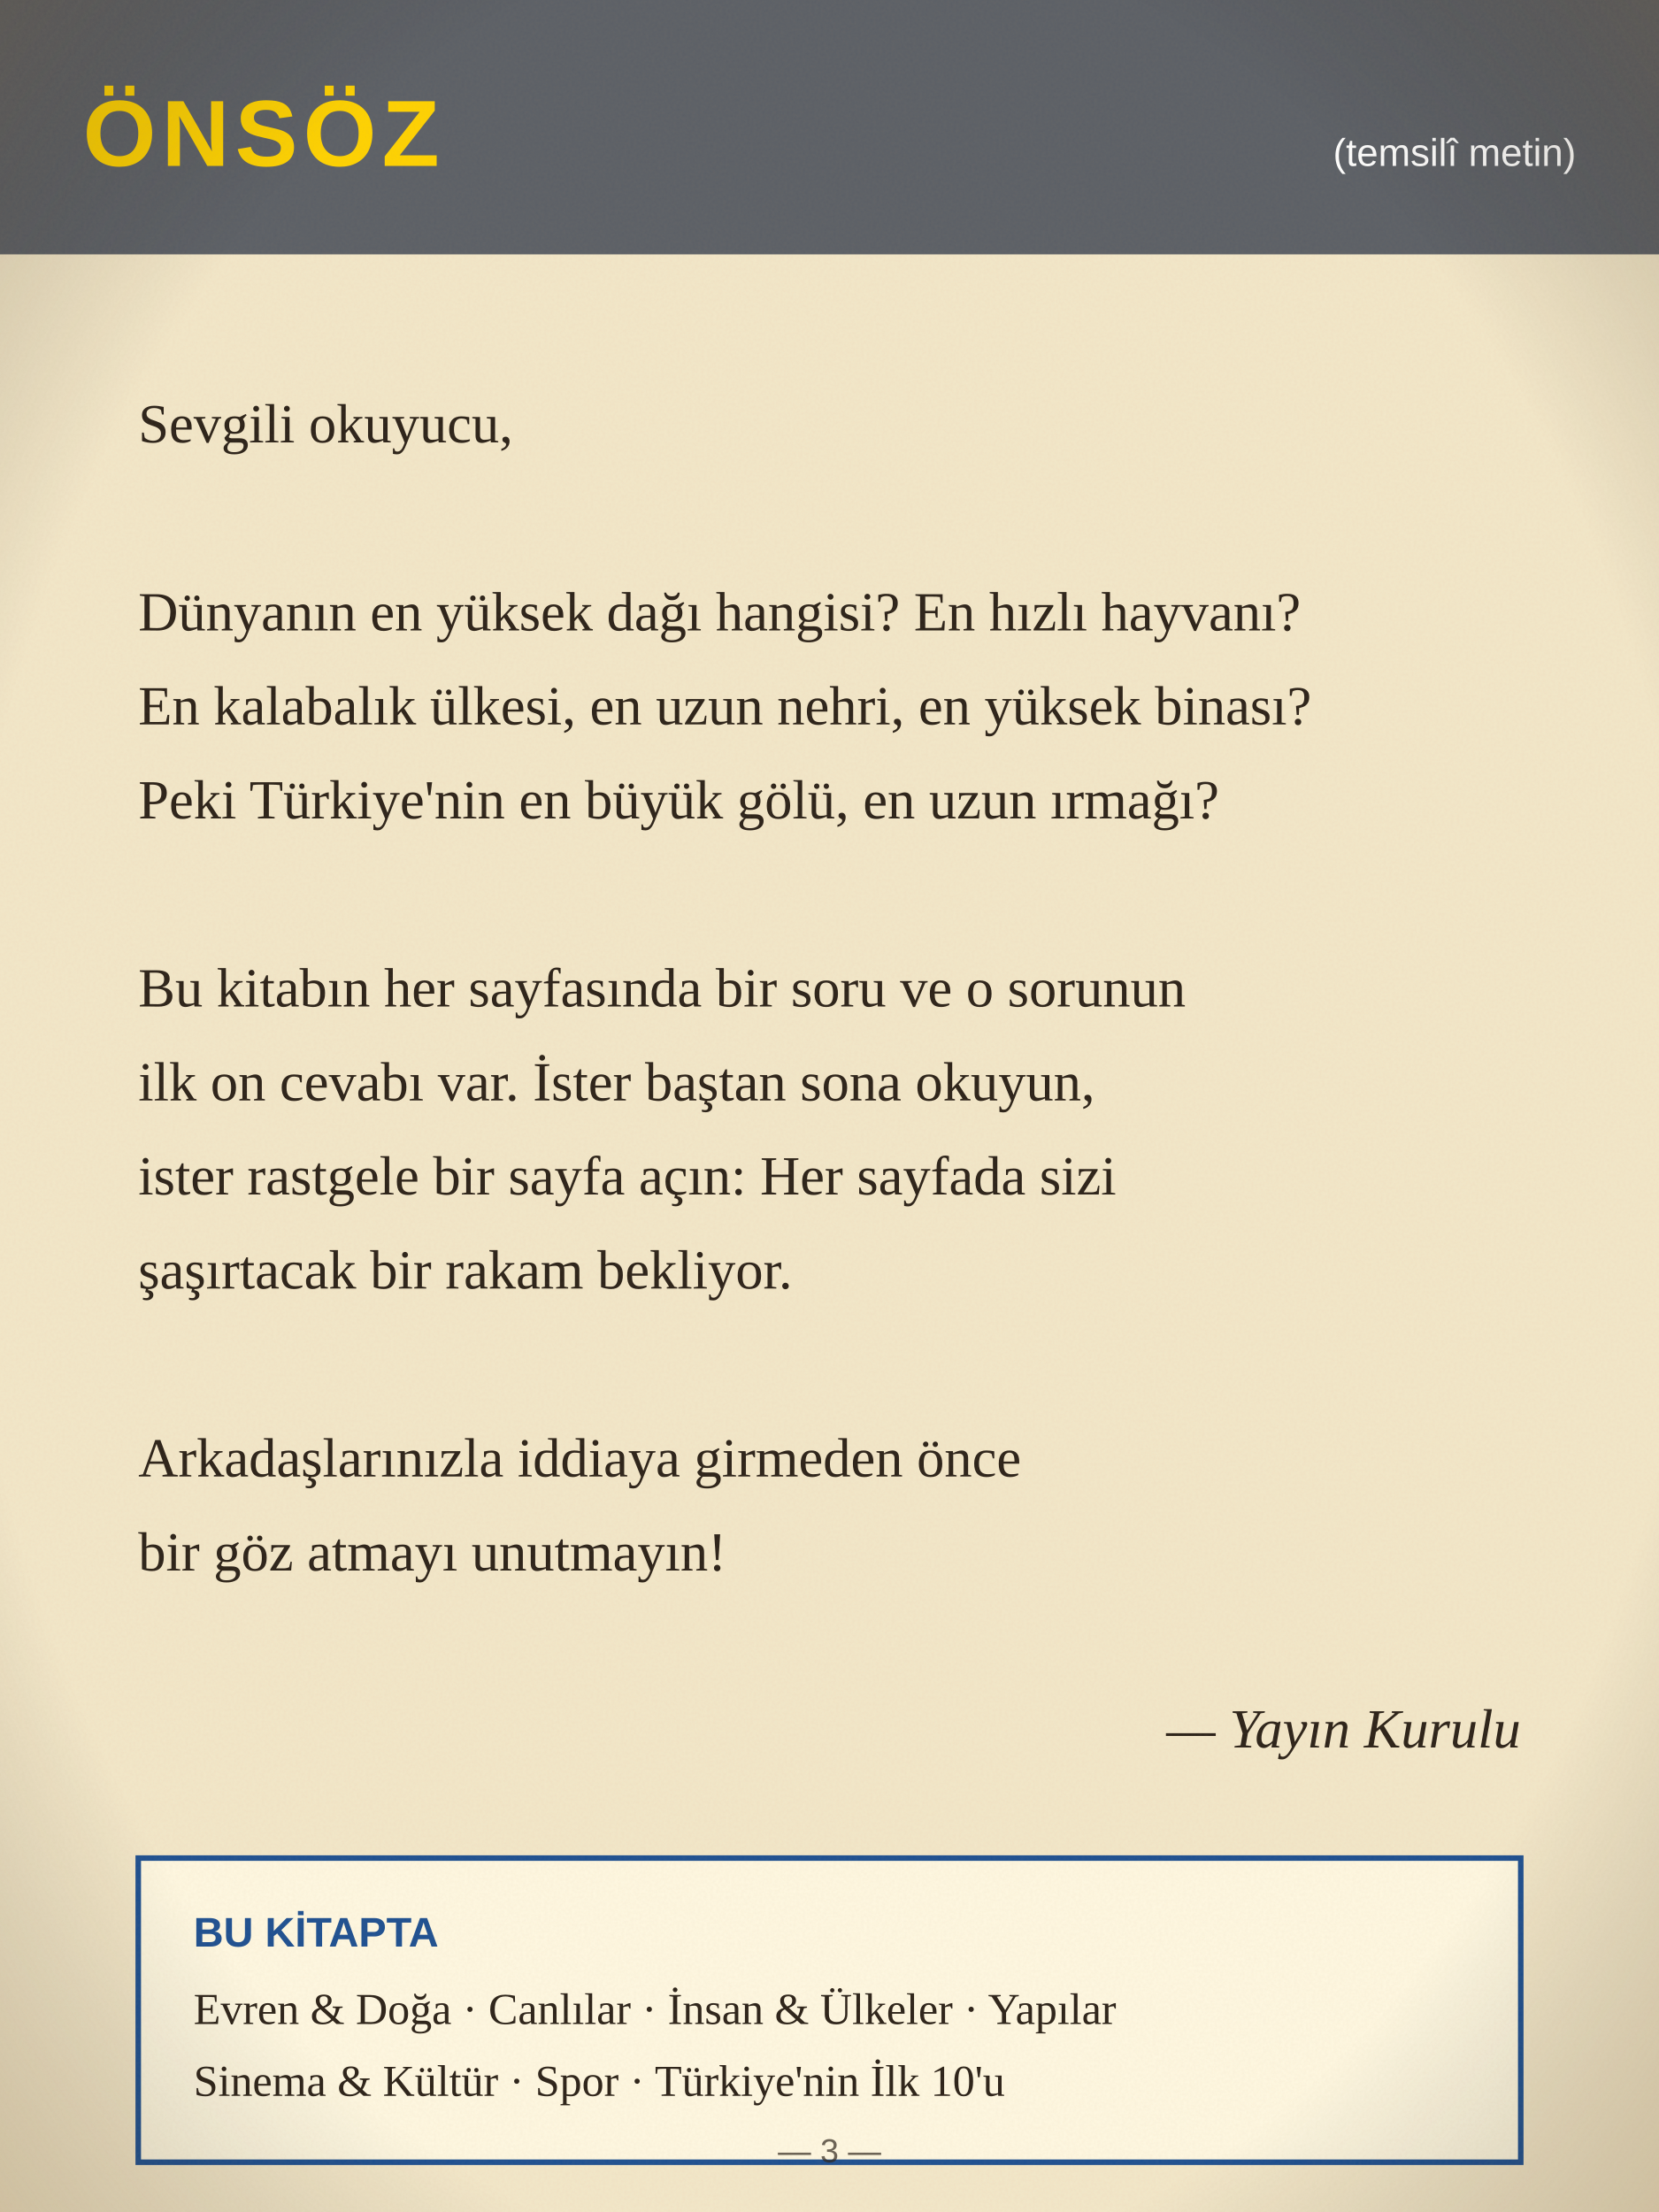
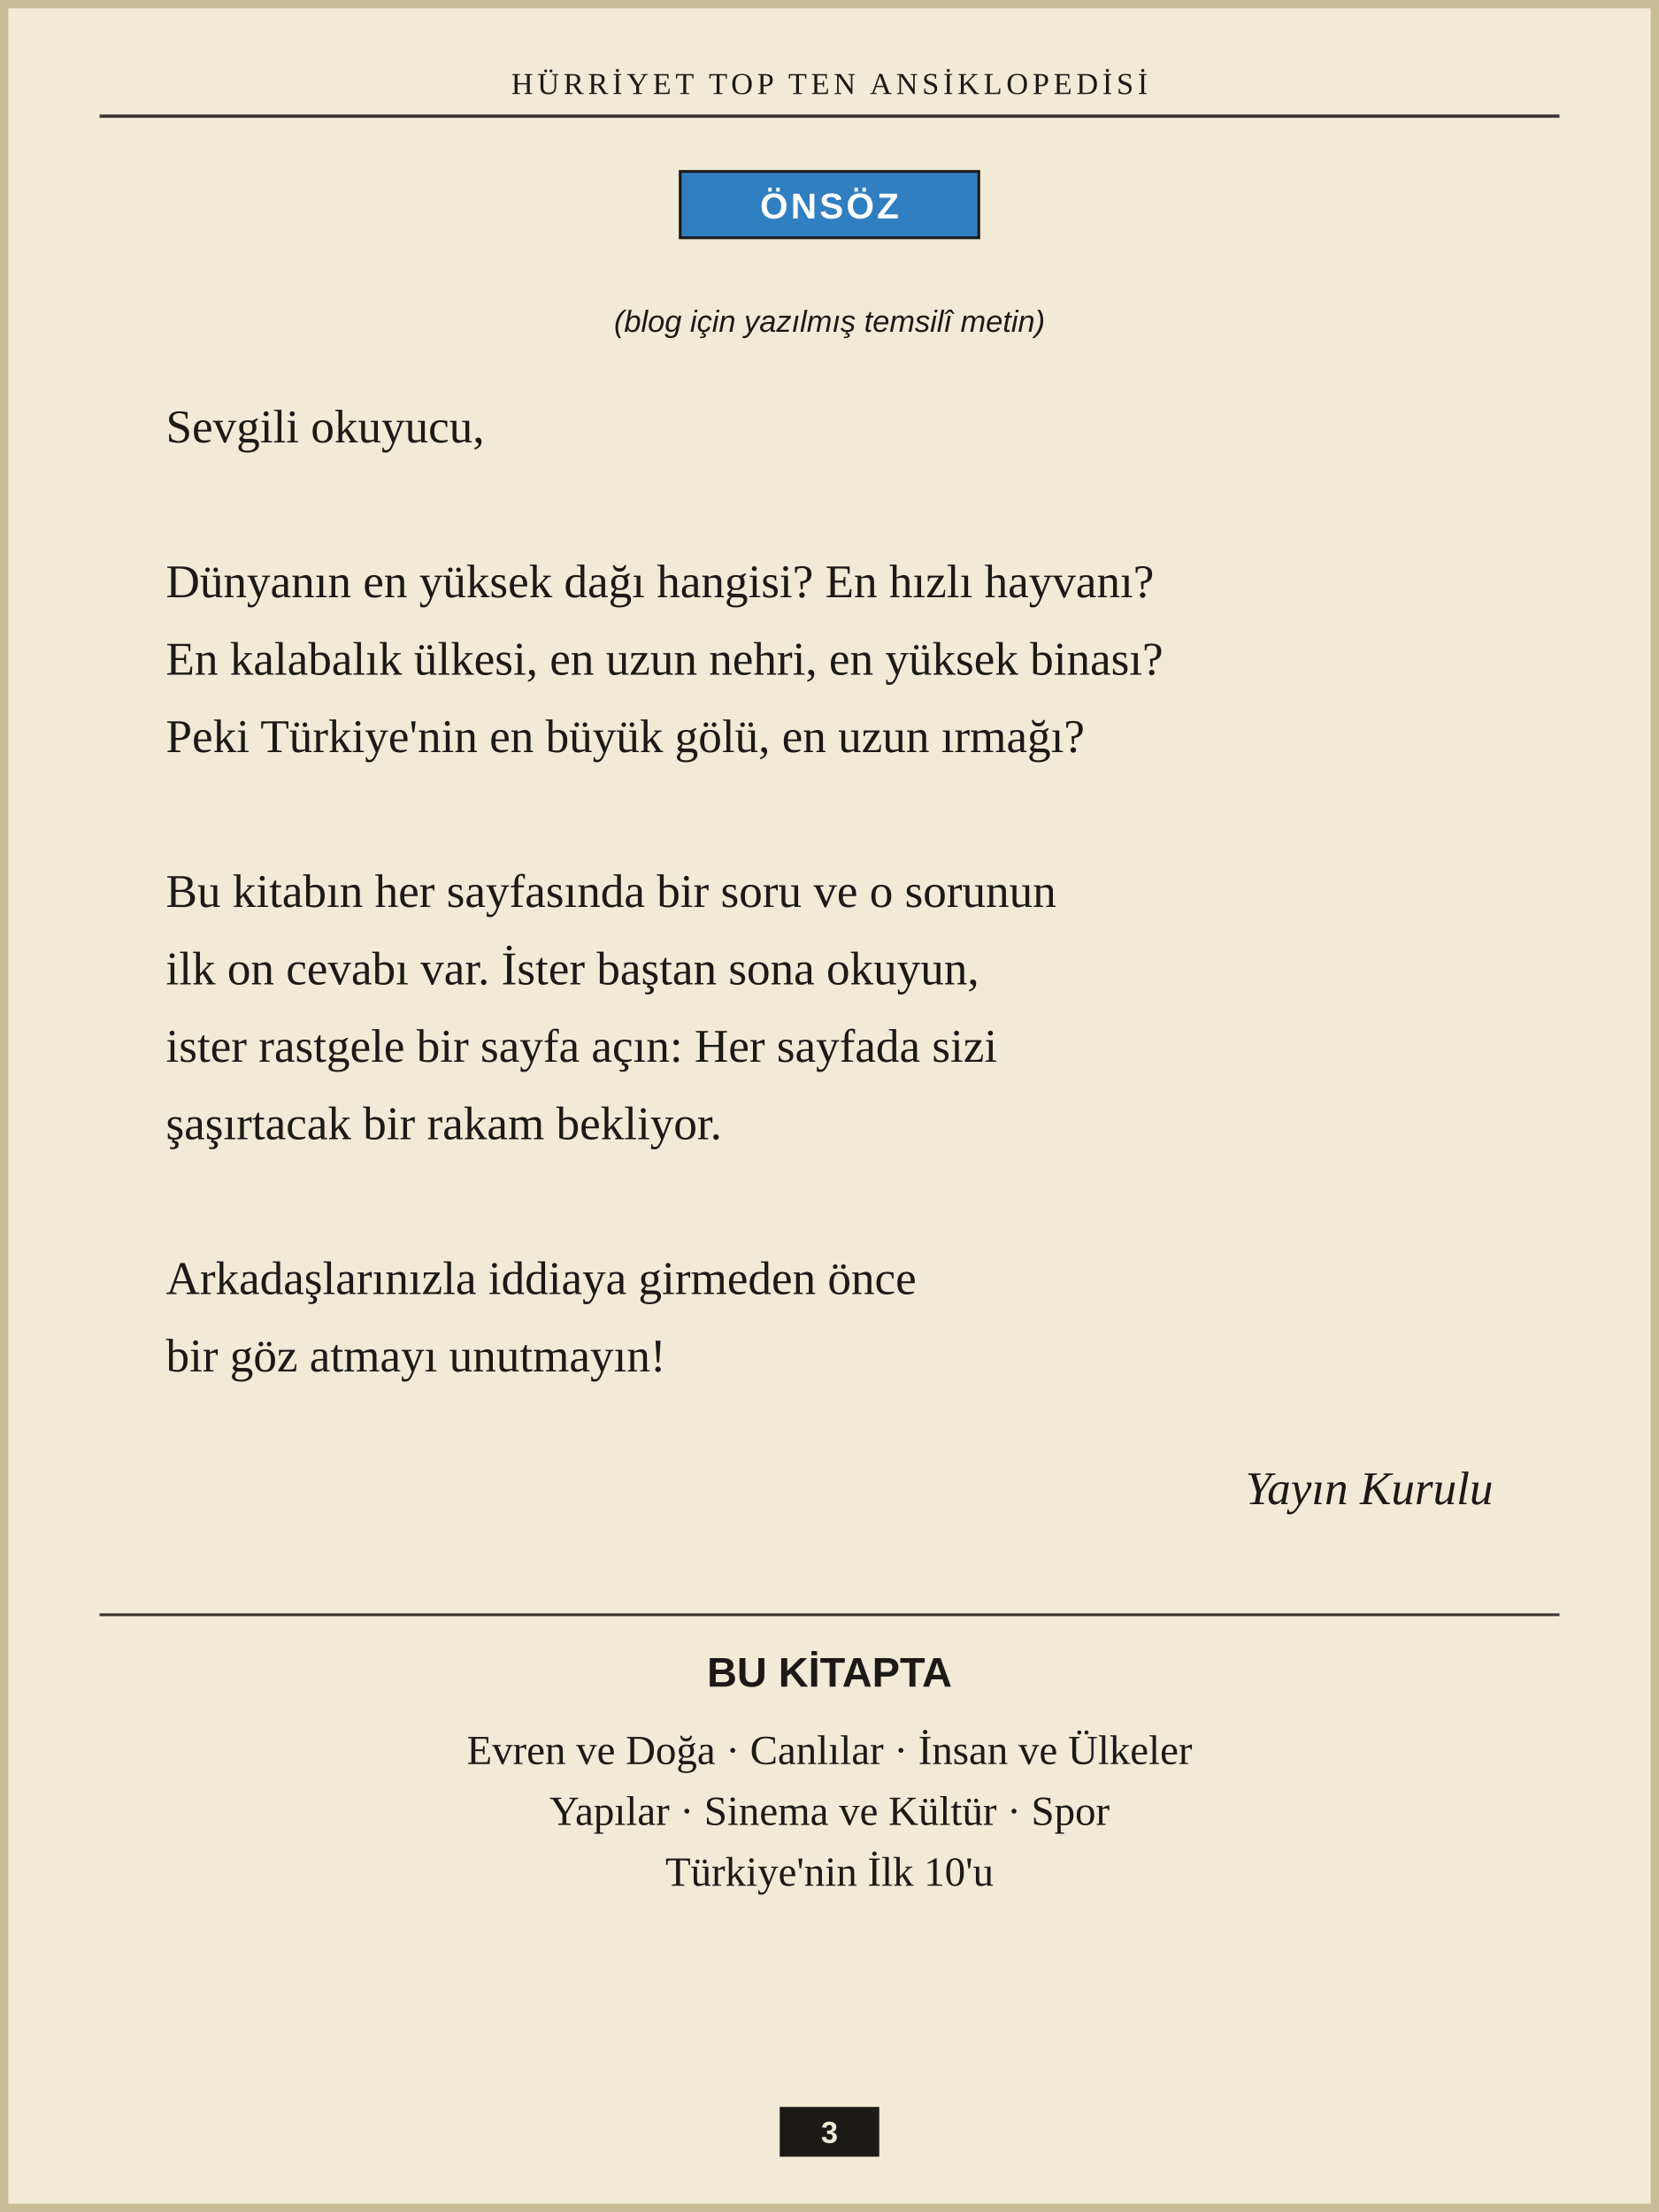
<svg xmlns="http://www.w3.org/2000/svg" width="600" height="800" viewBox="0 0 600 800">
-   <defs>
-     <filter id="n">
-       <feTurbulence type="fractalNoise" baseFrequency="0.9" numOctaves="2" seed="4" />
-       <feColorMatrix values="0 0 0 0 0.45 0 0 0 0 0.35 0 0 0 0 0.2 0 0 0 0.08 0" />
-       <feComposite in2="SourceGraphic" operator="in" />
-     </filter>
-     <radialGradient id="v" cx="50%" cy="50%" r="75%">
-       <stop offset="70%" stop-color="#000" stop-opacity="0" />
-       <stop offset="100%" stop-color="#6b4a1e" stop-opacity="0.28" />
-     </radialGradient>
-   </defs>
-   <rect width="600" height="800" fill="#f3e7c9" />
-   <rect x="0" y="0" width="600" height="92" fill="#5b5f66" />
-   <text x="30" y="60" font-family="Arial, Helvetica, sans-serif" font-weight="900" font-size="34" fill="#ffd200" letter-spacing="2">ÖNSÖZ</text>
-   <text x="570" y="60" font-family="Arial, Helvetica, sans-serif" font-size="14" fill="#fff" text-anchor="end">(temsilî metin)</text>
-   <text x="50" y="160" font-family="Georgia, 'Times New Roman', serif" font-size="20" fill="#2b2118">Sevgili okuyucu,</text>
-   <text x="50" y="194" font-family="Georgia, 'Times New Roman', serif" font-size="20" fill="#2b2118" />
-   <text x="50" y="228" font-family="Georgia, 'Times New Roman', serif" font-size="20" fill="#2b2118">Dünyanın en yüksek dağı hangisi? En hızlı hayvanı?</text>
-   <text x="50" y="262" font-family="Georgia, 'Times New Roman', serif" font-size="20" fill="#2b2118">En kalabalık ülkesi, en uzun nehri, en yüksek binası?</text>
-   <text x="50" y="296" font-family="Georgia, 'Times New Roman', serif" font-size="20" fill="#2b2118">Peki Türkiye'nin en büyük gölü, en uzun ırmağı?</text>
-   <text x="50" y="330" font-family="Georgia, 'Times New Roman', serif" font-size="20" fill="#2b2118" />
-   <text x="50" y="364" font-family="Georgia, 'Times New Roman', serif" font-size="20" fill="#2b2118">Bu kitabın her sayfasında bir soru ve o sorunun</text>
-   <text x="50" y="398" font-family="Georgia, 'Times New Roman', serif" font-size="20" fill="#2b2118">ilk on cevabı var. İster baştan sona okuyun,</text>
-   <text x="50" y="432" font-family="Georgia, 'Times New Roman', serif" font-size="20" fill="#2b2118">ister rastgele bir sayfa açın: Her sayfada sizi</text>
-   <text x="50" y="466" font-family="Georgia, 'Times New Roman', serif" font-size="20" fill="#2b2118">şaşırtacak bir rakam bekliyor.</text>
-   <text x="50" y="500" font-family="Georgia, 'Times New Roman', serif" font-size="20" fill="#2b2118" />
-   <text x="50" y="534" font-family="Georgia, 'Times New Roman', serif" font-size="20" fill="#2b2118">Arkadaşlarınızla iddiaya girmeden önce</text>
-   <text x="50" y="568" font-family="Georgia, 'Times New Roman', serif" font-size="20" fill="#2b2118">bir göz atmayı unutmayın!</text>
-   <text x="550" y="632" font-family="Georgia, 'Times New Roman', serif" font-style="italic" font-size="20" fill="#2b2118" text-anchor="end">— Yayın Kurulu</text>
-   <rect x="50" y="672" width="500" height="110" fill="#fff8e1" stroke="#1d4f91" stroke-width="2" />
-   <text x="70" y="704" font-family="Arial, Helvetica, sans-serif" font-weight="bold" font-size="15" fill="#1d4f91">BU KİTAPTA</text>
-   <text x="70" y="732" font-family="Georgia, 'Times New Roman', serif" font-size="16" fill="#2b2118">Evren &amp; Doğa · Canlılar · İnsan &amp; Ülkeler · Yapılar</text>
-   <text x="70" y="758" font-family="Georgia, 'Times New Roman', serif" font-size="16" fill="#2b2118">Sinema &amp; Kültür · Spor · Türkiye'nin İlk 10'u</text>
-   <text x="300" y="782" font-family="Arial, Helvetica, sans-serif" font-size="12" fill="#2b2118" text-anchor="middle" opacity="0.7">— 3 —</text>
-   <rect width="600" height="800" fill="url(#v)" />
-   <rect width="600" height="800" filter="url(#n)" />
+   <rect width="600" height="800" fill="#f1ead6" />
+   <text x="300" y="34" font-family="'Times New Roman', Times, serif" font-size="11" fill="#1c1a17" text-anchor="middle" letter-spacing="1.5">HÜRRİYET TOP TEN ANSİKLOPEDİSİ</text>
+   <line x1="36" y1="42" x2="564" y2="42" stroke="#3a3631" stroke-width="1.2" />
+   <rect x="246" y="62" width="108" height="24" fill="#2f7fc1" stroke="#1c1a17" />
+   <text x="300" y="79" font-family="'Arial Narrow', Arial, Helvetica, sans-serif" font-weight="bold" font-size="13" fill="#fff" text-anchor="middle" letter-spacing="1">ÖNSÖZ</text>
+   <text x="300" y="120" font-family="'Arial Narrow', Arial, Helvetica, sans-serif" font-size="11" font-style="italic" fill="#1c1a17" text-anchor="middle">(blog için yazılmış temsilî metin)</text>
+   <text x="60" y="160" font-family="'Times New Roman', Times, serif" font-size="17" fill="#1c1a17">Sevgili okuyucu,</text>
+   <text x="60" y="188" font-family="'Times New Roman', Times, serif" font-size="17" fill="#1c1a17" />
+   <text x="60" y="216" font-family="'Times New Roman', Times, serif" font-size="17" fill="#1c1a17">Dünyanın en yüksek dağı hangisi? En hızlı hayvanı?</text>
+   <text x="60" y="244" font-family="'Times New Roman', Times, serif" font-size="17" fill="#1c1a17">En kalabalık ülkesi, en uzun nehri, en yüksek binası?</text>
+   <text x="60" y="272" font-family="'Times New Roman', Times, serif" font-size="17" fill="#1c1a17">Peki Türkiye'nin en büyük gölü, en uzun ırmağı?</text>
+   <text x="60" y="300" font-family="'Times New Roman', Times, serif" font-size="17" fill="#1c1a17" />
+   <text x="60" y="328" font-family="'Times New Roman', Times, serif" font-size="17" fill="#1c1a17">Bu kitabın her sayfasında bir soru ve o sorunun</text>
+   <text x="60" y="356" font-family="'Times New Roman', Times, serif" font-size="17" fill="#1c1a17">ilk on cevabı var. İster baştan sona okuyun,</text>
+   <text x="60" y="384" font-family="'Times New Roman', Times, serif" font-size="17" fill="#1c1a17">ister rastgele bir sayfa açın: Her sayfada sizi</text>
+   <text x="60" y="412" font-family="'Times New Roman', Times, serif" font-size="17" fill="#1c1a17">şaşırtacak bir rakam bekliyor.</text>
+   <text x="60" y="440" font-family="'Times New Roman', Times, serif" font-size="17" fill="#1c1a17" />
+   <text x="60" y="468" font-family="'Times New Roman', Times, serif" font-size="17" fill="#1c1a17">Arkadaşlarınızla iddiaya girmeden önce</text>
+   <text x="60" y="496" font-family="'Times New Roman', Times, serif" font-size="17" fill="#1c1a17">bir göz atmayı unutmayın!</text>
+   <text x="540" y="544" font-family="'Times New Roman', Times, serif" font-style="italic" font-size="17" fill="#1c1a17" text-anchor="end">Yayın Kurulu</text>
+   <line x1="36" y1="584" x2="564" y2="584" stroke="#3a3631" />
+   <text x="300" y="610" font-family="'Arial Narrow', Arial, Helvetica, sans-serif" font-weight="bold" font-size="15" fill="#1c1a17" text-anchor="middle">BU KİTAPTA</text>
+   <text x="300" y="638" font-family="'Times New Roman', Times, serif" font-size="15" fill="#1c1a17" text-anchor="middle">Evren ve Doğa · Canlılar · İnsan ve Ülkeler</text>
+   <text x="300" y="660" font-family="'Times New Roman', Times, serif" font-size="15" fill="#1c1a17" text-anchor="middle">Yapılar · Sinema ve Kültür · Spor</text>
+   <text x="300" y="682" font-family="'Times New Roman', Times, serif" font-size="15" fill="#1c1a17" text-anchor="middle">Türkiye'nin İlk 10'u</text>
+   <rect x="282" y="762" width="36" height="18" fill="#1c1a17" />
+   <text x="300" y="775" font-family="'Arial Narrow', Arial, Helvetica, sans-serif" font-weight="bold" font-size="11" fill="#f1ead6" text-anchor="middle">3</text>
+   <rect width="600" height="800" fill="none" stroke="#c9bc98" stroke-width="6" />
</svg>
